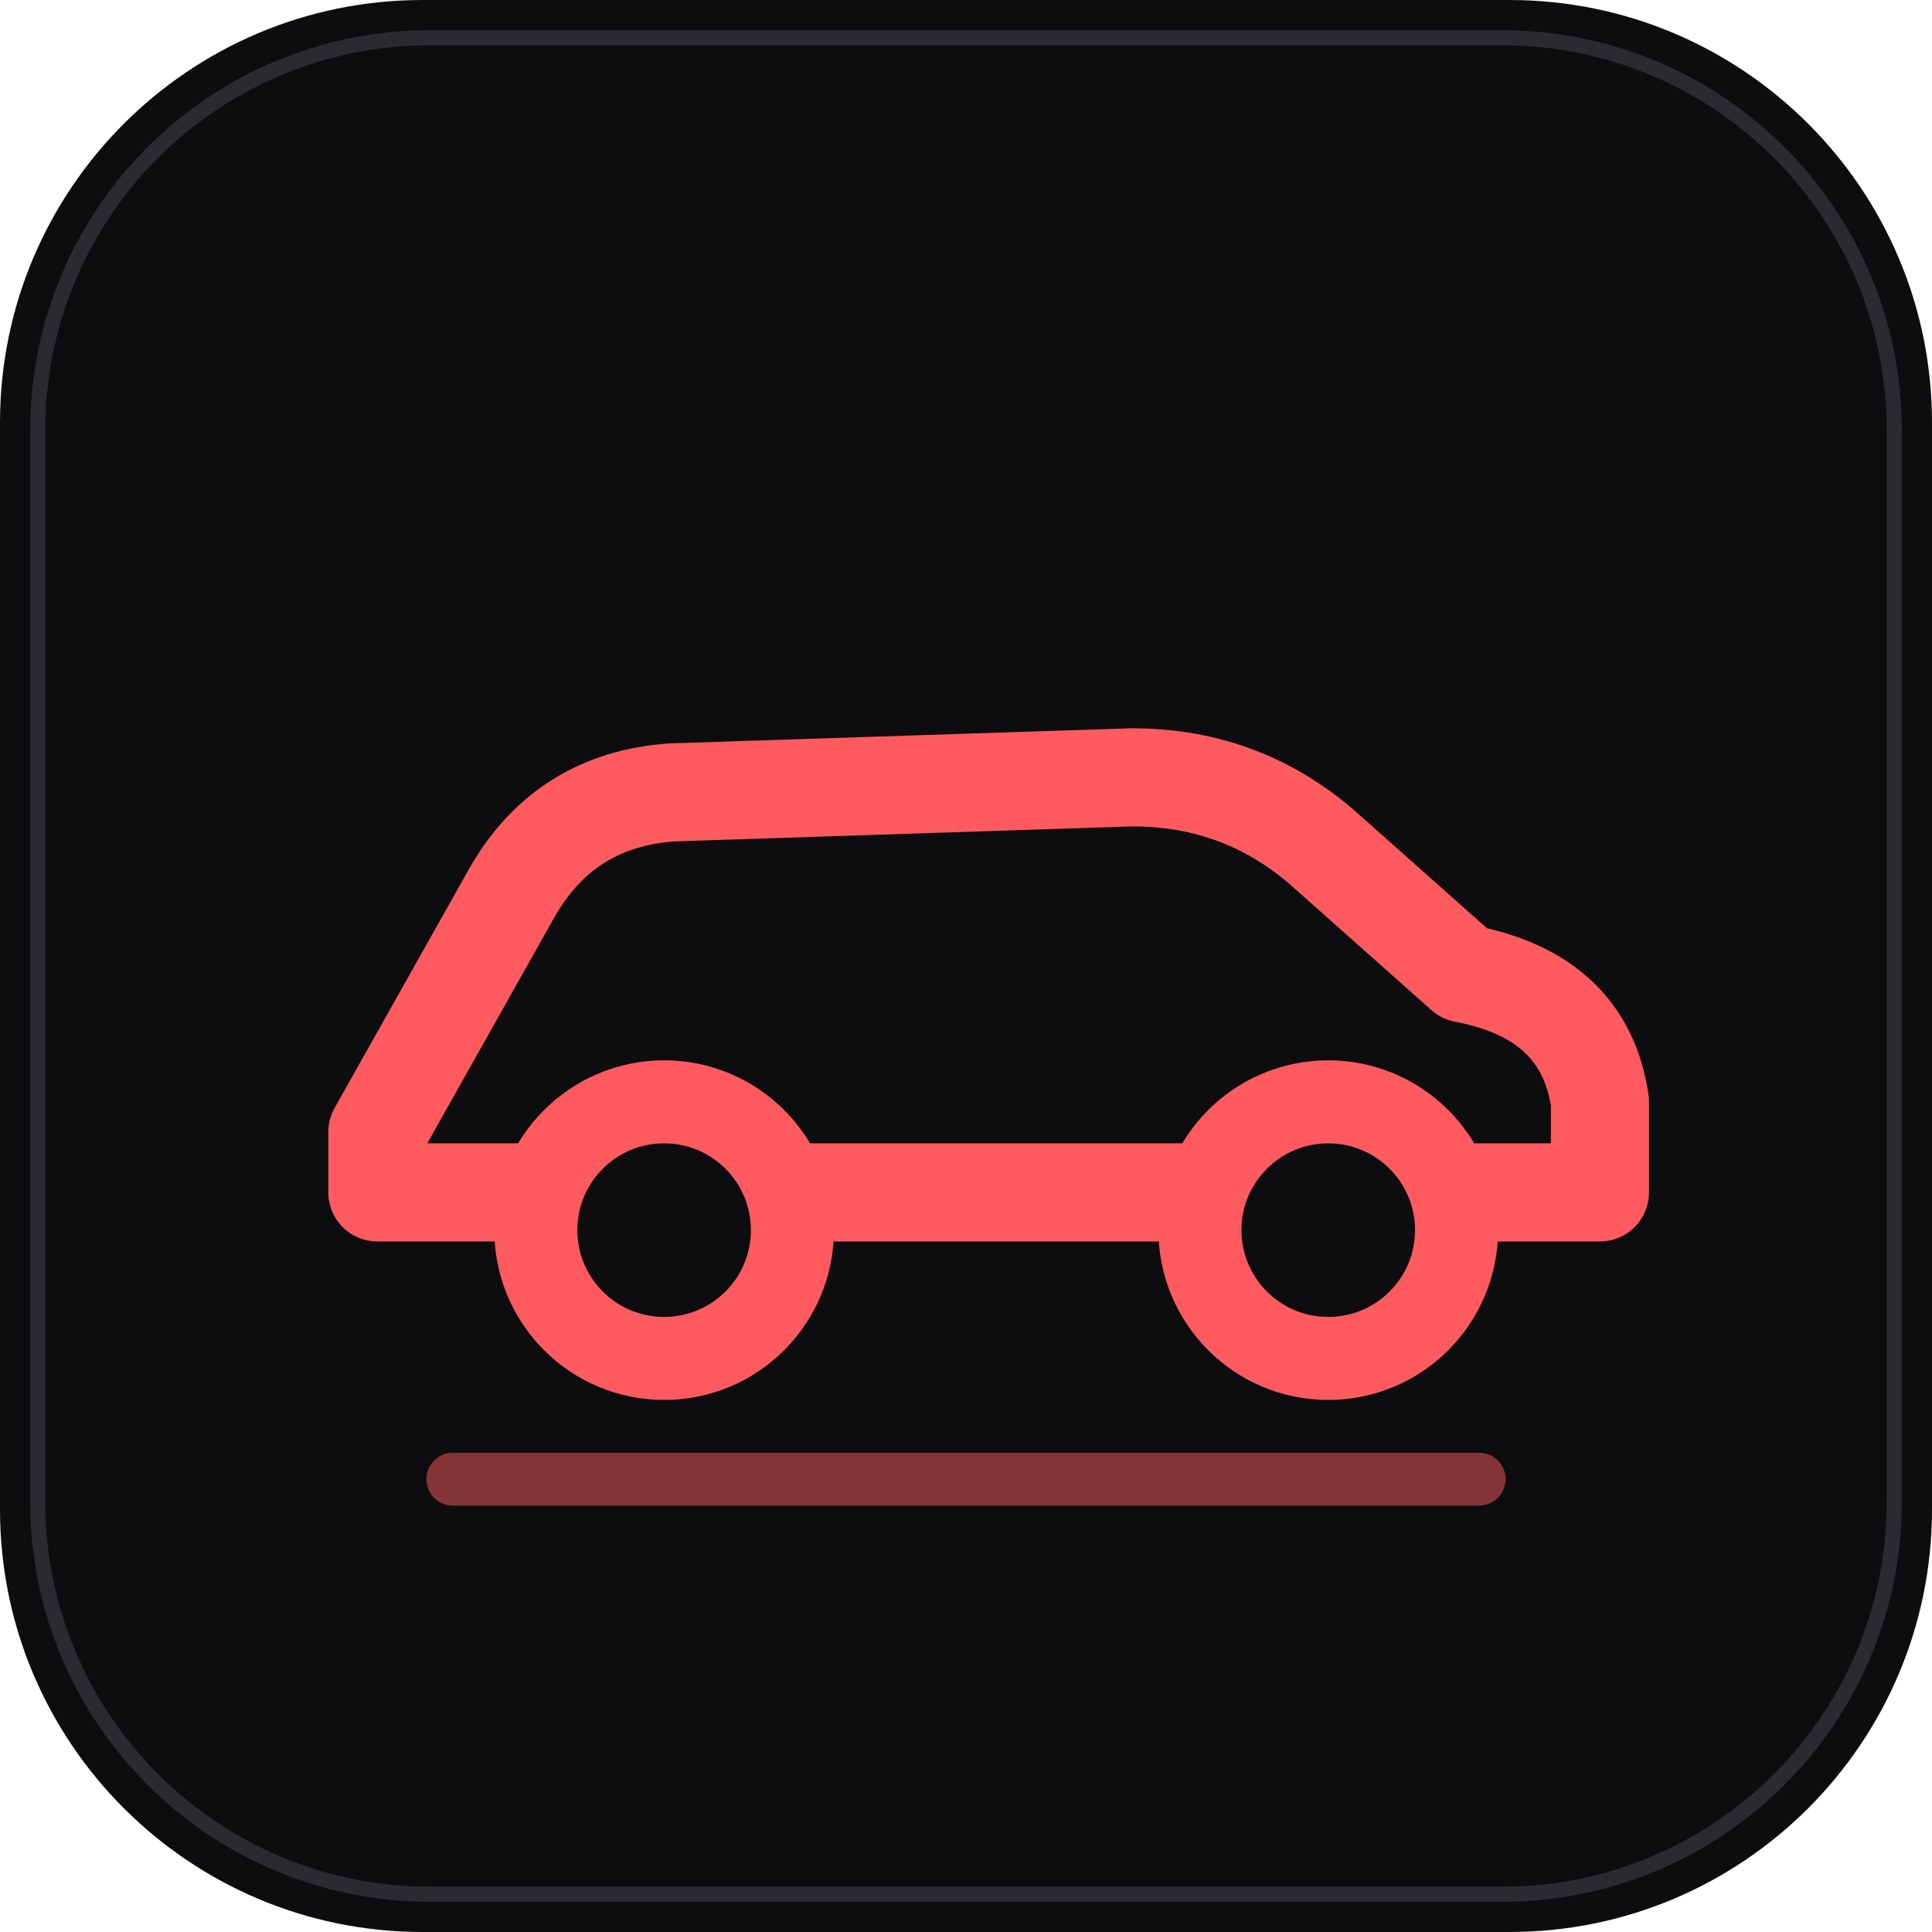
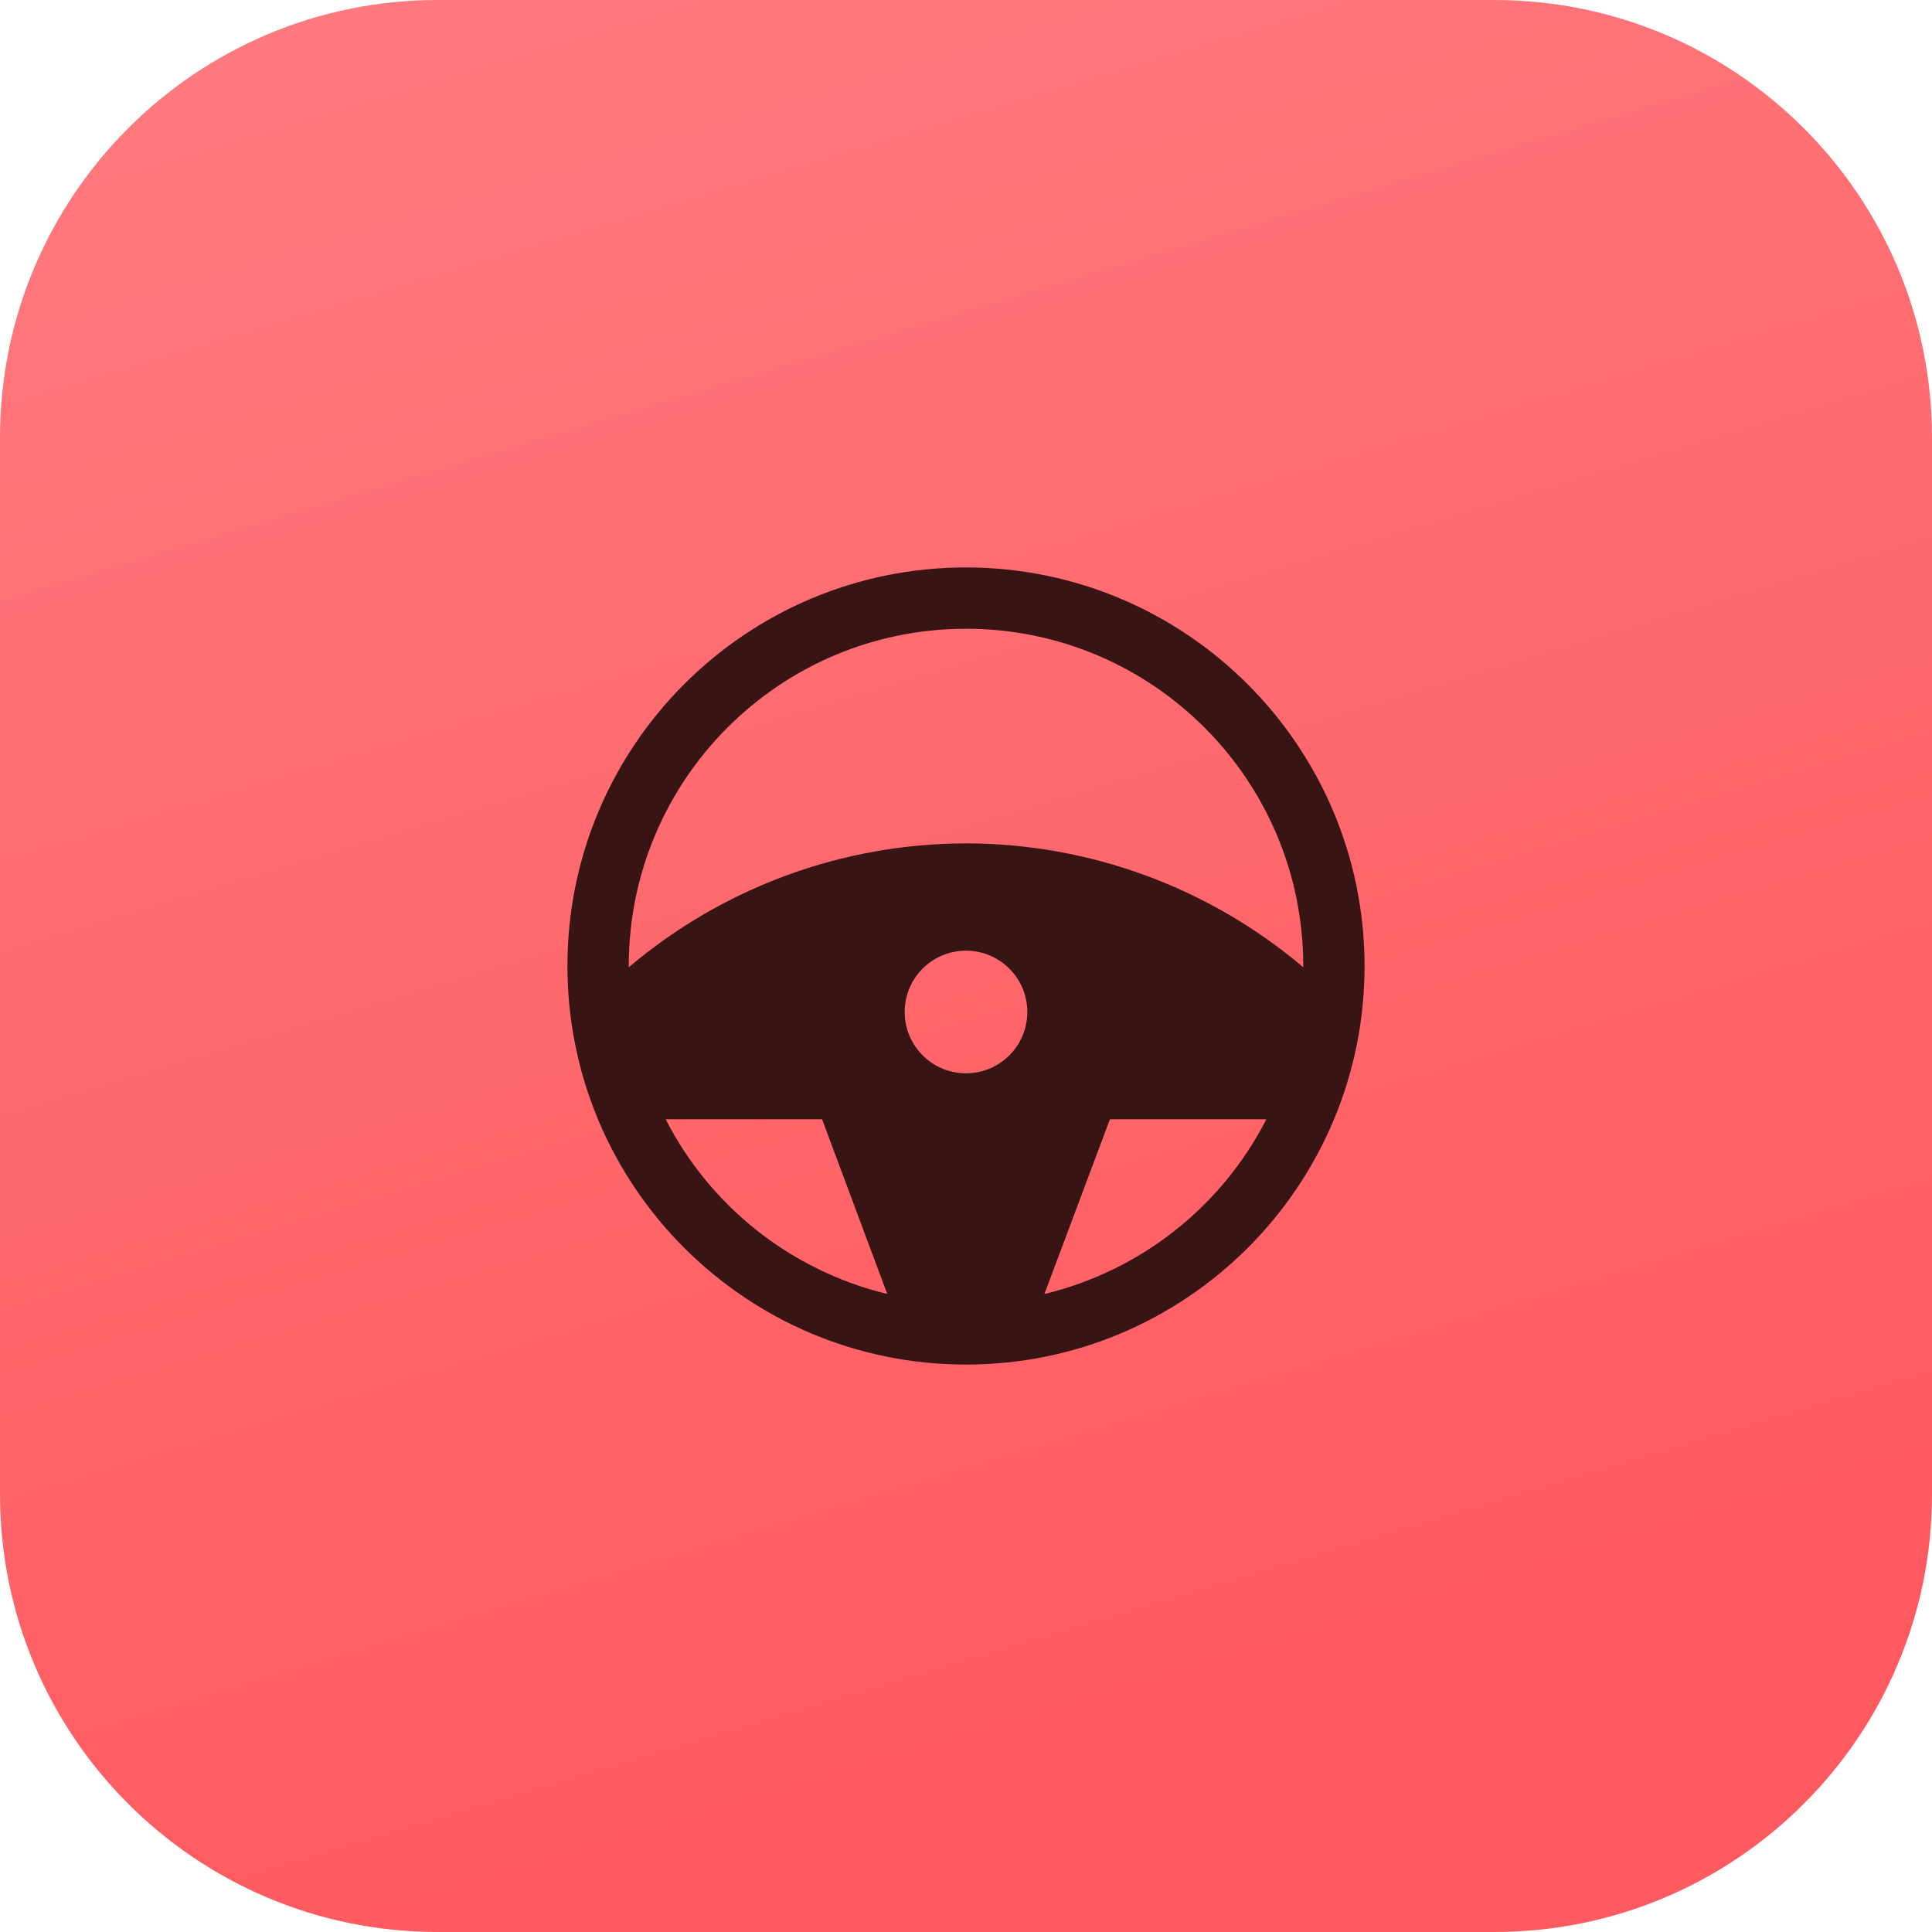
<svg xmlns="http://www.w3.org/2000/svg" viewBox="0 0 512 512">
-   <rect width="512" height="512" rx="112" fill="#0D0D0F" />
-   <rect x="10" y="10" width="492" height="492" rx="104" fill="none" stroke="#2A2A30" stroke-width="4" />
-   <path d="M100 300 L136 236 Q150 212 178 210 L300 206 Q330 206 352 226 L388 258 Q420 264 424 292 L424 316 H100 Z" fill="none" stroke="#FF5A5F" stroke-width="26" stroke-linejoin="round" />
-   <circle cx="176" cy="326" r="34" fill="#0D0D0F" stroke="#FF5A5F" stroke-width="22" />
-   <circle cx="352" cy="326" r="34" fill="#0D0D0F" stroke="#FF5A5F" stroke-width="22" />
-   <path d="M120 392 H392" stroke="#FF5A5F" stroke-width="14" stroke-linecap="round" opacity="0.5" />
+   <defs>
+     <linearGradient id="c-garage-steering-wheel" x1="0" y1="0" x2="0.3" y2="1">
+       <stop offset="0" stop-color="#FF7B7F" />
+       <stop offset="1" stop-color="#FF5A5F" />
+     </linearGradient>
+   </defs>
+   <rect width="512" height="512" rx="116" fill="url(#c-garage-steering-wheel)" />
+   <svg x="126" y="126" width="260" height="260" viewBox="0 0 256 256" fill="#381415">
+     <path d="M128,24A104,104,0,1,0,232,128,104.11,104.11,0,0,0,128,24ZM49.63,168H90.45l17,45.58A88.35,88.35,0,0,1,49.63,168ZM128,156a16,16,0,1,1,16-16A16,16,0,0,1,128,156Zm20.46,57.59L165.55,168h40.82A88.34,88.34,0,0,1,148.46,213.59ZM128,96a136.38,136.38,0,0,0-88,32.33V128a88,88,0,0,1,176,0v.33A136.38,136.38,0,0,0,128,96Z" />
+   </svg>
</svg>
